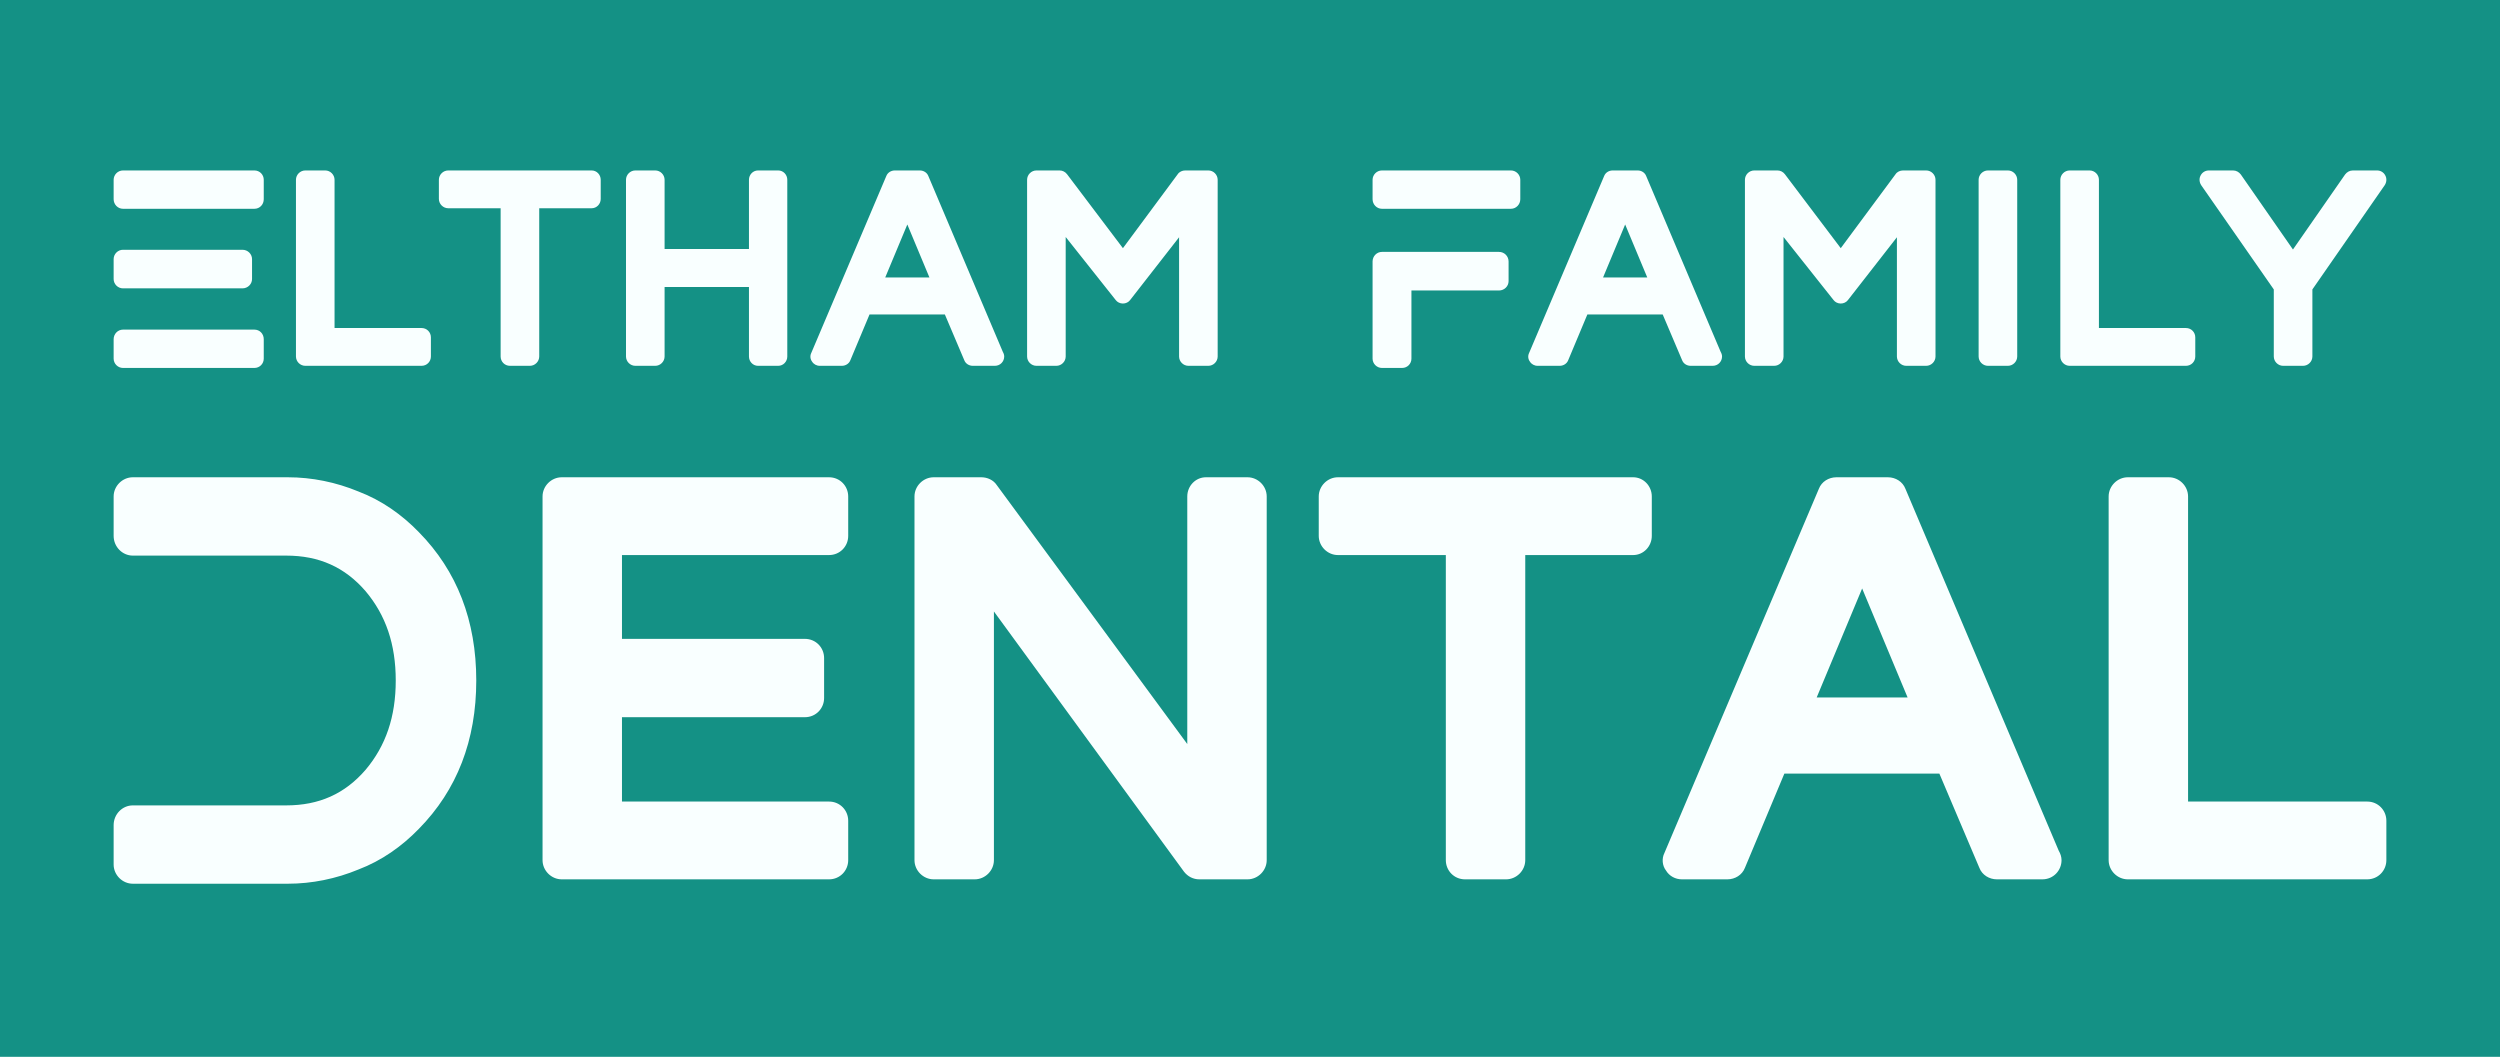
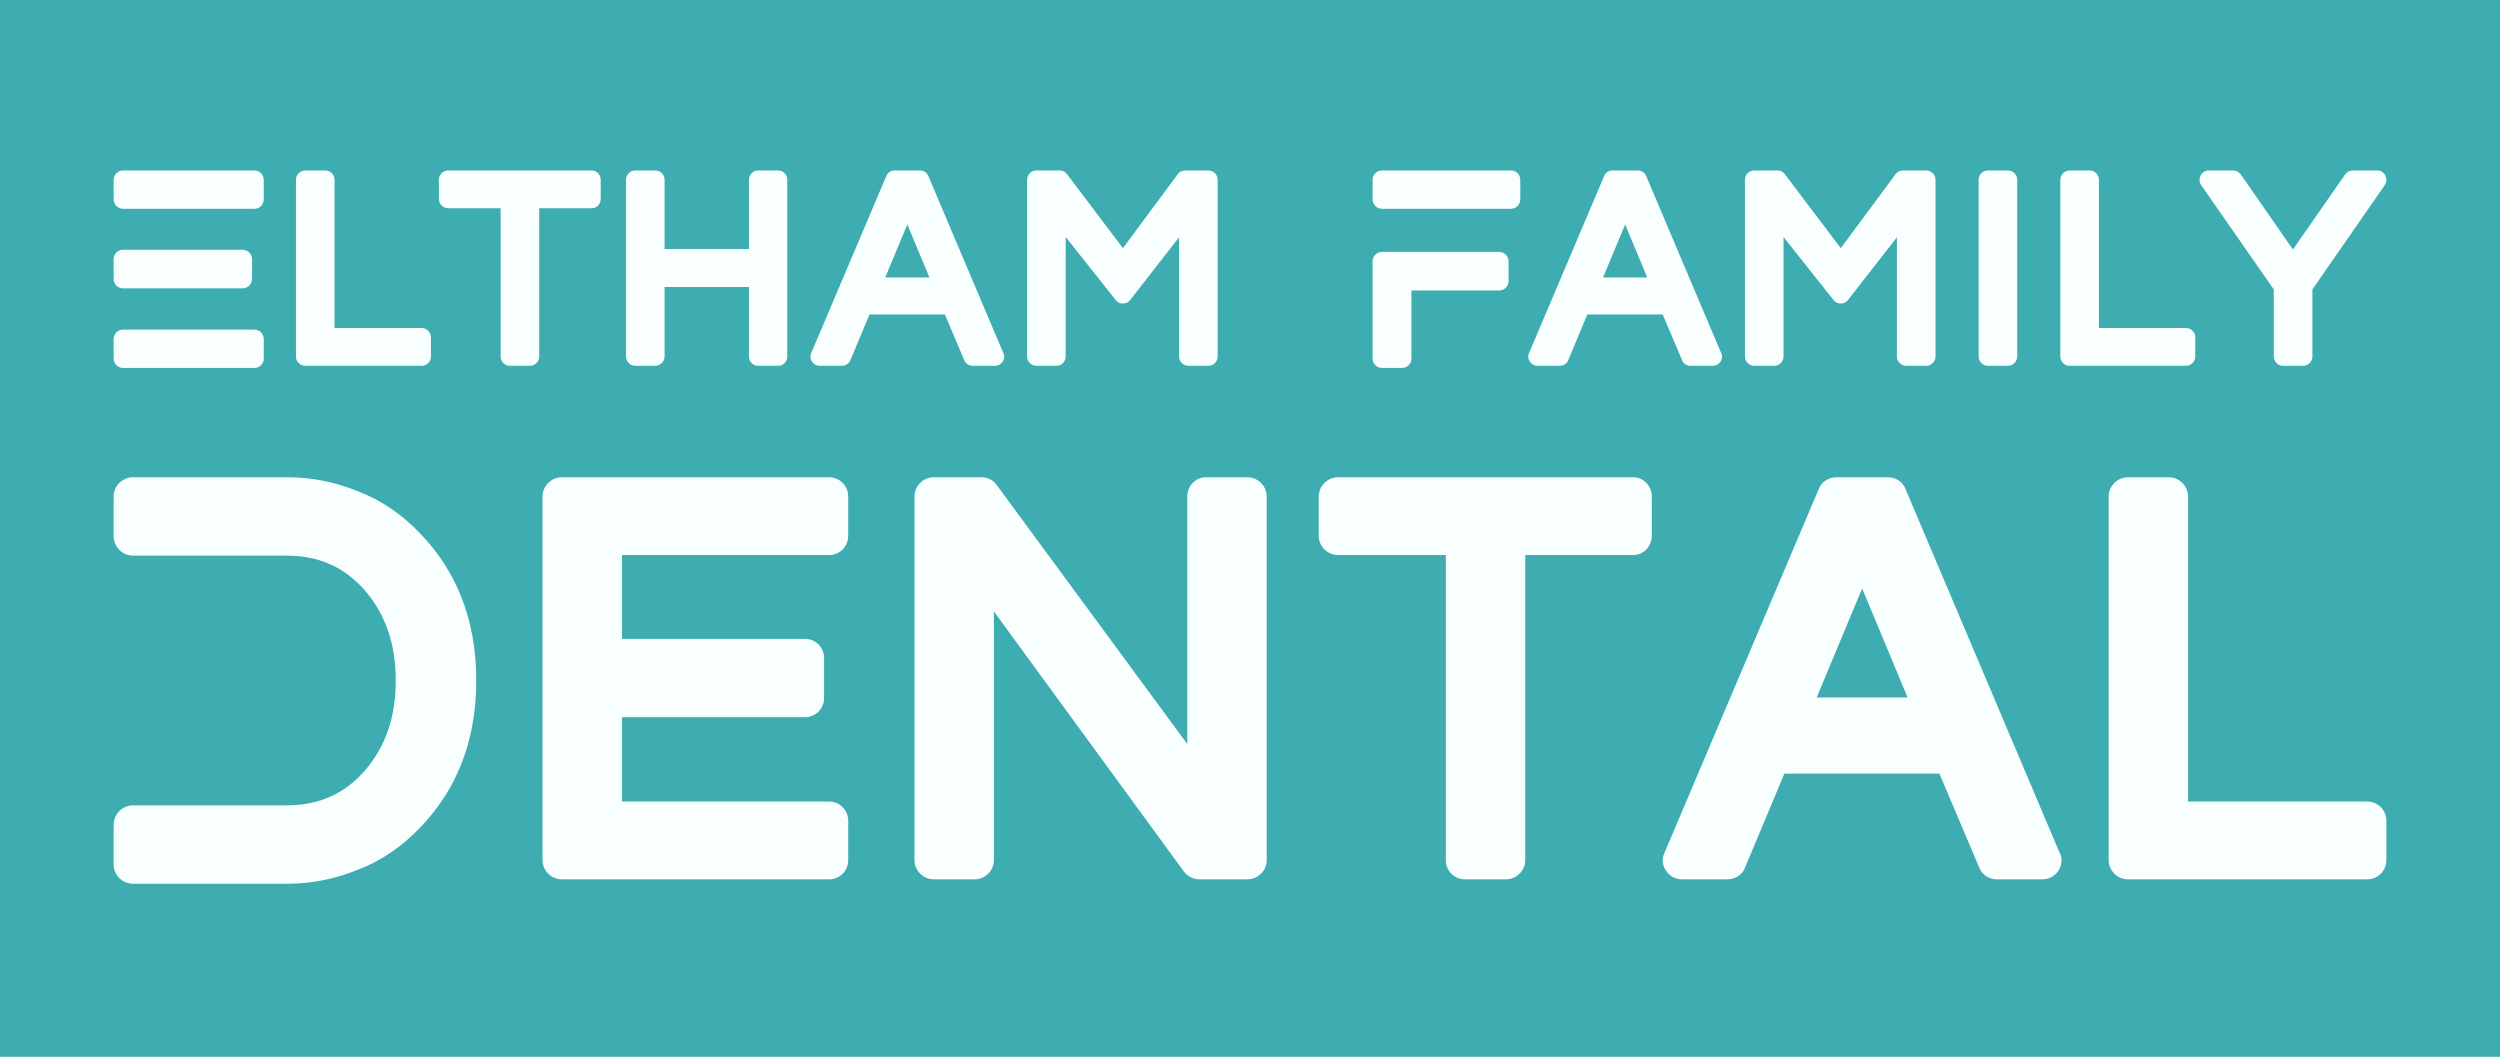
<svg xmlns="http://www.w3.org/2000/svg" version="1.1" width="3300" height="1395">
-   <rect fill="#149185" width="3300" height="1395" />
+   <rect fill="#3dadb2" width="3300" height="1395" />
  <g transform="scale(15) translate(10, 10)">
    <defs id="SvgjsDefs8229" />
    <g id="SvgjsG8230" featureKey="root" fill="#149185" />
    <g id="SvgjsG8231" featureKey="text1" fill="#f9ffff" transform="matrix(1.171106,0,0,1.171106,-1.897191,-0.8555274)">
      <path d="M12.2 16.96 c0.4 0 0.7 0.32 0.7 0.72 l0 1.46 c0 0.38 -0.3 0.7 -0.7 0.7 l-9.88 0 c-0.38 0 -0.7 -0.32 -0.7 -0.7 l0 -1.46 c0 -0.4 0.32 -0.72 0.7 -0.72 l9.88 0 z M2.32 13.86 c-0.38 0 -0.7 -0.32 -0.7 -0.7 l0 -1.5 c0 -0.38 0.32 -0.7 0.7 -0.7 l8.98 0 c0.4 0 0.72 0.32 0.72 0.7 l0 1.5 c0 0.38 -0.32 0.7 -0.72 0.7 l-8.98 0 z M12.2 5 c0.4 0 0.7 0.32 0.7 0.7 l0 1.46 c0 0.4 -0.3 0.72 -0.7 0.72 l-9.88 0 c-0.38 0 -0.7 -0.32 -0.7 -0.72 l0 -1.46 c0 -0.38 0.32 -0.7 0.7 -0.7 l9.88 0 z M24.76 16.84 c0.4 0 0.7 0.32 0.7 0.7 l0 1.44 c0 0.38 -0.3 0.7 -0.7 0.7 l-8.74 0 c-0.38 0 -0.7 -0.32 -0.7 -0.7 l0 -13.28 c0 -0.38 0.32 -0.7 0.7 -0.7 l1.5 0 c0.38 0 0.7 0.32 0.7 0.7 l0 11.14 l6.54 0 z M37.54 5 c0.38 0 0.68 0.32 0.68 0.7 l0 1.44 c0 0.38 -0.3 0.7 -0.68 0.7 l-3.94 0 l0 11.14 c0 0.38 -0.32 0.7 -0.7 0.7 l-1.5 0 c-0.4 0 -0.7 -0.32 -0.7 -0.7 l0 -11.14 l-3.94 0 c-0.38 0 -0.7 -0.32 -0.7 -0.7 l0 -1.44 c0 -0.38 0.32 -0.7 0.7 -0.7 l10.78 0 z M51.56 5 c0.38 0 0.68 0.32 0.68 0.7 l0 13.28 c0 0.38 -0.3 0.7 -0.68 0.7 l-1.52 0 c-0.38 0 -0.68 -0.32 -0.68 -0.7 l0 -5.22 l-6.34 0 l0 5.22 c0 0.38 -0.32 0.7 -0.7 0.7 l-1.5 0 c-0.38 0 -0.7 -0.32 -0.7 -0.7 l0 -13.28 c0 -0.38 0.32 -0.7 0.7 -0.7 l1.5 0 c0.38 0 0.7 0.32 0.7 0.7 l0 5.2 l6.34 0 l0 -5.2 c0 -0.38 0.3 -0.7 0.68 -0.7 l1.52 0 z M62.84 5.42 l5.6 13.22 c0.06 0.1 0.1 0.22 0.1 0.34 c0 0.38 -0.3 0.7 -0.7 0.7 l0 0 l-1.66 0 c-0.28 0 -0.54 -0.16 -0.64 -0.42 l-1.46 -3.44 l-5.66 0 l-1.44 3.44 c-0.1 0.26 -0.36 0.42 -0.64 0.42 l-1.66 0 c-0.24 0 -0.46 -0.12 -0.58 -0.32 c-0.14 -0.18 -0.16 -0.44 -0.06 -0.64 l5.64 -13.3 c0.1 -0.26 0.36 -0.42 0.64 -0.42 l1.88 0 c0.28 0 0.54 0.16 0.64 0.42 z M61.26 9.06 l-1.66 3.98 l3.32 0 z M83.88 5 c0.38 0 0.7 0.32 0.7 0.7 l0 13.28 c0 0.38 -0.32 0.7 -0.7 0.7 l-1.5 0 c-0.38 0 -0.7 -0.32 -0.7 -0.7 l0 -8.96 l-3.68 4.72 c-0.12 0.16 -0.32 0.26 -0.54 0.26 l0 0 c-0.22 0 -0.42 -0.1 -0.54 -0.26 l-3.76 -4.74 l0 8.98 c0 0.38 -0.32 0.7 -0.7 0.7 l-1.5 0 c-0.38 0 -0.7 -0.32 -0.7 -0.7 l0 -13.28 c0 -0.38 0.32 -0.7 0.7 -0.7 l1.74 0 c0.22 0 0.42 0.1 0.56 0.28 l4.2 5.56 l4.12 -5.56 c0.12 -0.18 0.34 -0.28 0.56 -0.28 l1.74 0 z   M105.72 11.12 c0.4 0 0.72 0.32 0.72 0.72 l0 1.48 c0 0.38 -0.32 0.7 -0.72 0.7 l-6.58 0 l0 5.12 c0 0.38 -0.3 0.7 -0.7 0.7 l-1.52 0 c-0.38 0 -0.7 -0.32 -0.7 -0.7 l0 -7.3 c0 -0.4 0.32 -0.72 0.7 -0.72 l8.8 0 z M106.62 5 c0.38 0 0.7 0.32 0.7 0.7 l0 1.46 c0 0.4 -0.32 0.72 -0.7 0.72 l-9.7 0 c-0.38 0 -0.7 -0.32 -0.7 -0.72 l0 -1.46 c0 -0.38 0.32 -0.7 0.7 -0.7 l9.7 0 z M116.78 5.42 l5.6 13.22 c0.06 0.1 0.1 0.22 0.1 0.34 c0 0.38 -0.3 0.7 -0.7 0.7 l0 0 l-1.66 0 c-0.28 0 -0.54 -0.16 -0.64 -0.42 l-1.46 -3.44 l-5.66 0 l-1.44 3.44 c-0.1 0.26 -0.36 0.42 -0.64 0.42 l-1.66 0 c-0.24 0 -0.46 -0.12 -0.58 -0.32 c-0.14 -0.18 -0.16 -0.44 -0.06 -0.64 l5.64 -13.3 c0.1 -0.26 0.36 -0.42 0.64 -0.42 l1.88 0 c0.28 0 0.54 0.16 0.64 0.42 z M115.2 9.06 l-1.66 3.98 l3.32 0 z M137.82 5 c0.38 0 0.7 0.32 0.7 0.7 l0 13.28 c0 0.38 -0.32 0.7 -0.7 0.7 l-1.5 0 c-0.38 0 -0.7 -0.32 -0.7 -0.7 l0 -8.96 l-3.68 4.72 c-0.12 0.16 -0.32 0.26 -0.54 0.26 l0 0 c-0.22 0 -0.42 -0.1 -0.54 -0.26 l-3.76 -4.74 l0 8.98 c0 0.38 -0.32 0.7 -0.7 0.7 l-1.5 0 c-0.38 0 -0.7 -0.32 -0.7 -0.7 l0 -13.28 c0 -0.38 0.32 -0.7 0.7 -0.7 l1.74 0 c0.22 0 0.42 0.1 0.56 0.28 l4.2 5.56 l4.12 -5.56 c0.12 -0.18 0.34 -0.28 0.56 -0.28 l1.74 0 z M143.96 5 c0.38 0 0.7 0.32 0.7 0.7 l0 13.28 c0 0.38 -0.32 0.7 -0.7 0.7 l-1.5 0 c-0.38 0 -0.7 -0.32 -0.7 -0.7 l0 -13.28 c0 -0.38 0.32 -0.7 0.7 -0.7 l1.5 0 z M157.34 16.84 c0.4 0 0.7 0.32 0.7 0.7 l0 1.44 c0 0.38 -0.3 0.7 -0.7 0.7 l-8.74 0 c-0.38 0 -0.7 -0.32 -0.7 -0.7 l0 -13.28 c0 -0.38 0.32 -0.7 0.7 -0.7 l1.5 0 c0.38 0 0.7 0.32 0.7 0.7 l0 11.14 l6.54 0 z M171.7 5 c0.26 0 0.5 0.14 0.62 0.38 c0.12 0.22 0.1 0.5 -0.04 0.72 l-5.44 7.84 l0 5.04 c0 0.38 -0.32 0.7 -0.7 0.7 l-1.5 0 c-0.38 0 -0.7 -0.32 -0.7 -0.7 l0 -5.04 l-5.46 -7.84 c-0.14 -0.22 -0.16 -0.5 -0.04 -0.72 c0.12 -0.24 0.36 -0.38 0.62 -0.38 l1.82 0 c0.24 0 0.44 0.12 0.58 0.3 l3.92 5.64 l3.92 -5.64 c0.14 -0.18 0.34 -0.3 0.58 -0.3 l1.82 0 z" />
    </g>
    <g id="SvgjsG8232" featureKey="text2" fill="#f9ffff" transform="matrix(2.410219,0,0,2.410219,-3.904557,19.94891)">
      <path d="M10.56 5.52 c0.84 0.32 1.58 0.84 2.2 1.48 c1.4 1.42 2.1 3.24 2.1 5.42 s-0.7 4 -2.1 5.42 c-0.62 0.64 -1.36 1.16 -2.2 1.48 c-0.82 0.34 -1.7 0.52 -2.58 0.52 l-5.66 0 c-0.38 0 -0.7 -0.32 -0.7 -0.7 l0 -1.44 c0 -0.4 0.32 -0.72 0.7 -0.72 l5.6 0 c1.2 0 2.14 -0.42 2.9 -1.3 c0.74 -0.88 1.1 -1.94 1.1 -3.26 s-0.36 -2.38 -1.1 -3.26 c-0.76 -0.88 -1.7 -1.3 -2.9 -1.3 l-5.6 0 c-0.38 0 -0.7 -0.32 -0.7 -0.72 l0 -1.44 c0 -0.38 0.32 -0.7 0.7 -0.7 l5.66 0 c0.88 0 1.76 0.18 2.58 0.52 z M27.74 5 c0.4 0 0.7 0.32 0.7 0.7 l0 1.44 c0 0.38 -0.3 0.7 -0.7 0.7 l-7.56 0 l0 3.06 l6.68 0 c0.4 0 0.7 0.32 0.7 0.7 l0 1.46 c0 0.38 -0.3 0.7 -0.7 0.7 l-6.68 0 l0 3.08 l7.56 0 c0.4 0 0.7 0.32 0.7 0.7 l0 1.44 c0 0.38 -0.3 0.7 -0.7 0.7 l-9.76 0 c-0.38 0 -0.7 -0.32 -0.7 -0.7 l0 -13.28 c0 -0.38 0.32 -0.7 0.7 -0.7 l9.76 0 z M43.02 5 c0.38 0 0.7 0.32 0.7 0.7 l0 13.28 c0 0.38 -0.32 0.7 -0.7 0.7 l-1.76 0 c-0.22 0 -0.42 -0.1 -0.56 -0.28 l-6.94 -9.5 l0 9.08 c0 0.38 -0.32 0.7 -0.7 0.7 l-1.5 0 c-0.38 0 -0.7 -0.32 -0.7 -0.7 l0 -13.28 c0 -0.38 0.32 -0.7 0.7 -0.7 l1.74 0 c0.22 0 0.44 0.1 0.56 0.28 l6.96 9.46 l0 -9.04 c0 -0.38 0.3 -0.7 0.68 -0.7 l1.52 0 z M57.1 5 c0.38 0 0.68 0.32 0.68 0.7 l0 1.44 c0 0.38 -0.3 0.7 -0.68 0.7 l-3.94 0 l0 11.14 c0 0.38 -0.32 0.7 -0.7 0.7 l-1.5 0 c-0.4 0 -0.7 -0.32 -0.7 -0.7 l0 -11.14 l-3.94 0 c-0.38 0 -0.7 -0.32 -0.7 -0.7 l0 -1.44 c0 -0.38 0.32 -0.7 0.7 -0.7 l10.78 0 z M67.04 5.42 l5.6 13.22 c0.06 0.1 0.1 0.22 0.1 0.34 c0 0.38 -0.3 0.7 -0.7 0.7 l0 0 l-1.66 0 c-0.28 0 -0.54 -0.16 -0.64 -0.42 l-1.46 -3.44 l-5.66 0 l-1.44 3.44 c-0.1 0.26 -0.36 0.42 -0.64 0.42 l-1.66 0 c-0.24 0 -0.46 -0.12 -0.58 -0.32 c-0.14 -0.18 -0.16 -0.44 -0.06 -0.64 l5.64 -13.3 c0.1 -0.26 0.36 -0.42 0.64 -0.42 l1.88 0 c0.28 0 0.54 0.16 0.64 0.42 z M65.46 9.06 l-1.66 3.98 l3.32 0 z M83.9 16.84 c0.4 0 0.7 0.32 0.7 0.7 l0 1.44 c0 0.38 -0.3 0.7 -0.7 0.7 l-8.74 0 c-0.38 0 -0.7 -0.32 -0.7 -0.7 l0 -13.28 c0 -0.38 0.32 -0.7 0.7 -0.7 l1.5 0 c0.38 0 0.7 0.32 0.7 0.7 l0 11.14 l6.54 0 z" />
    </g>
  </g>
</svg>
